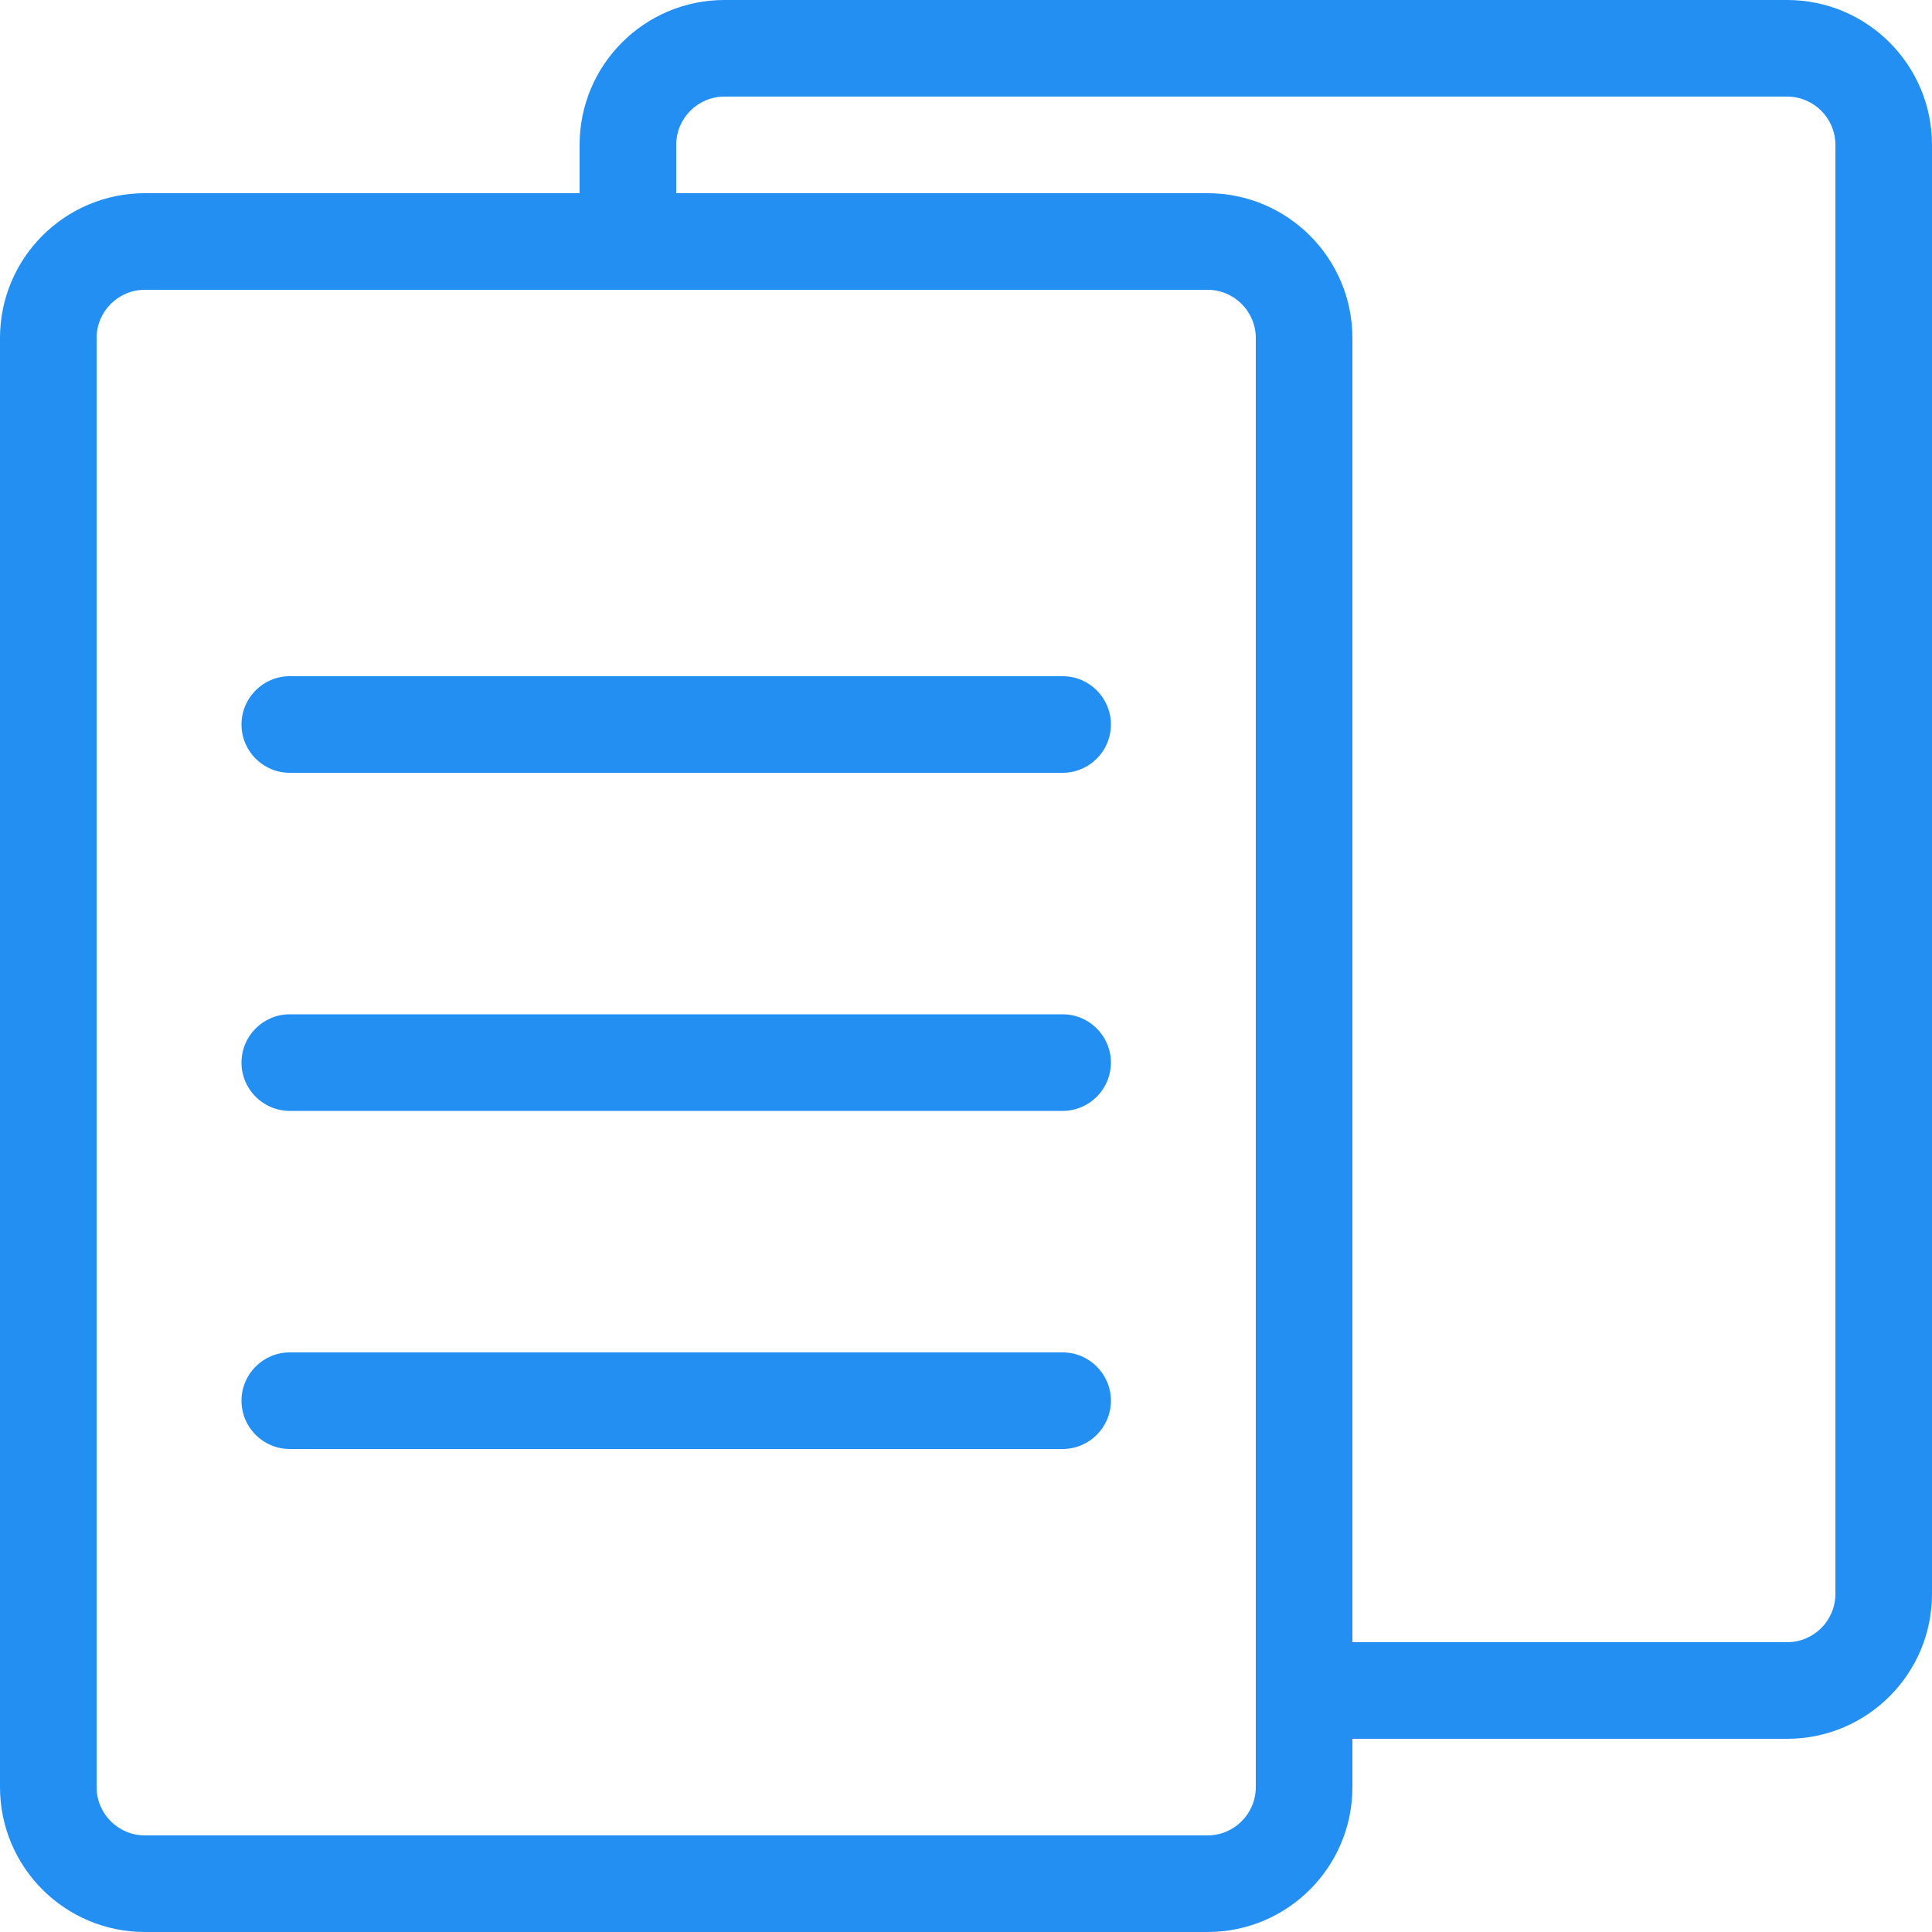
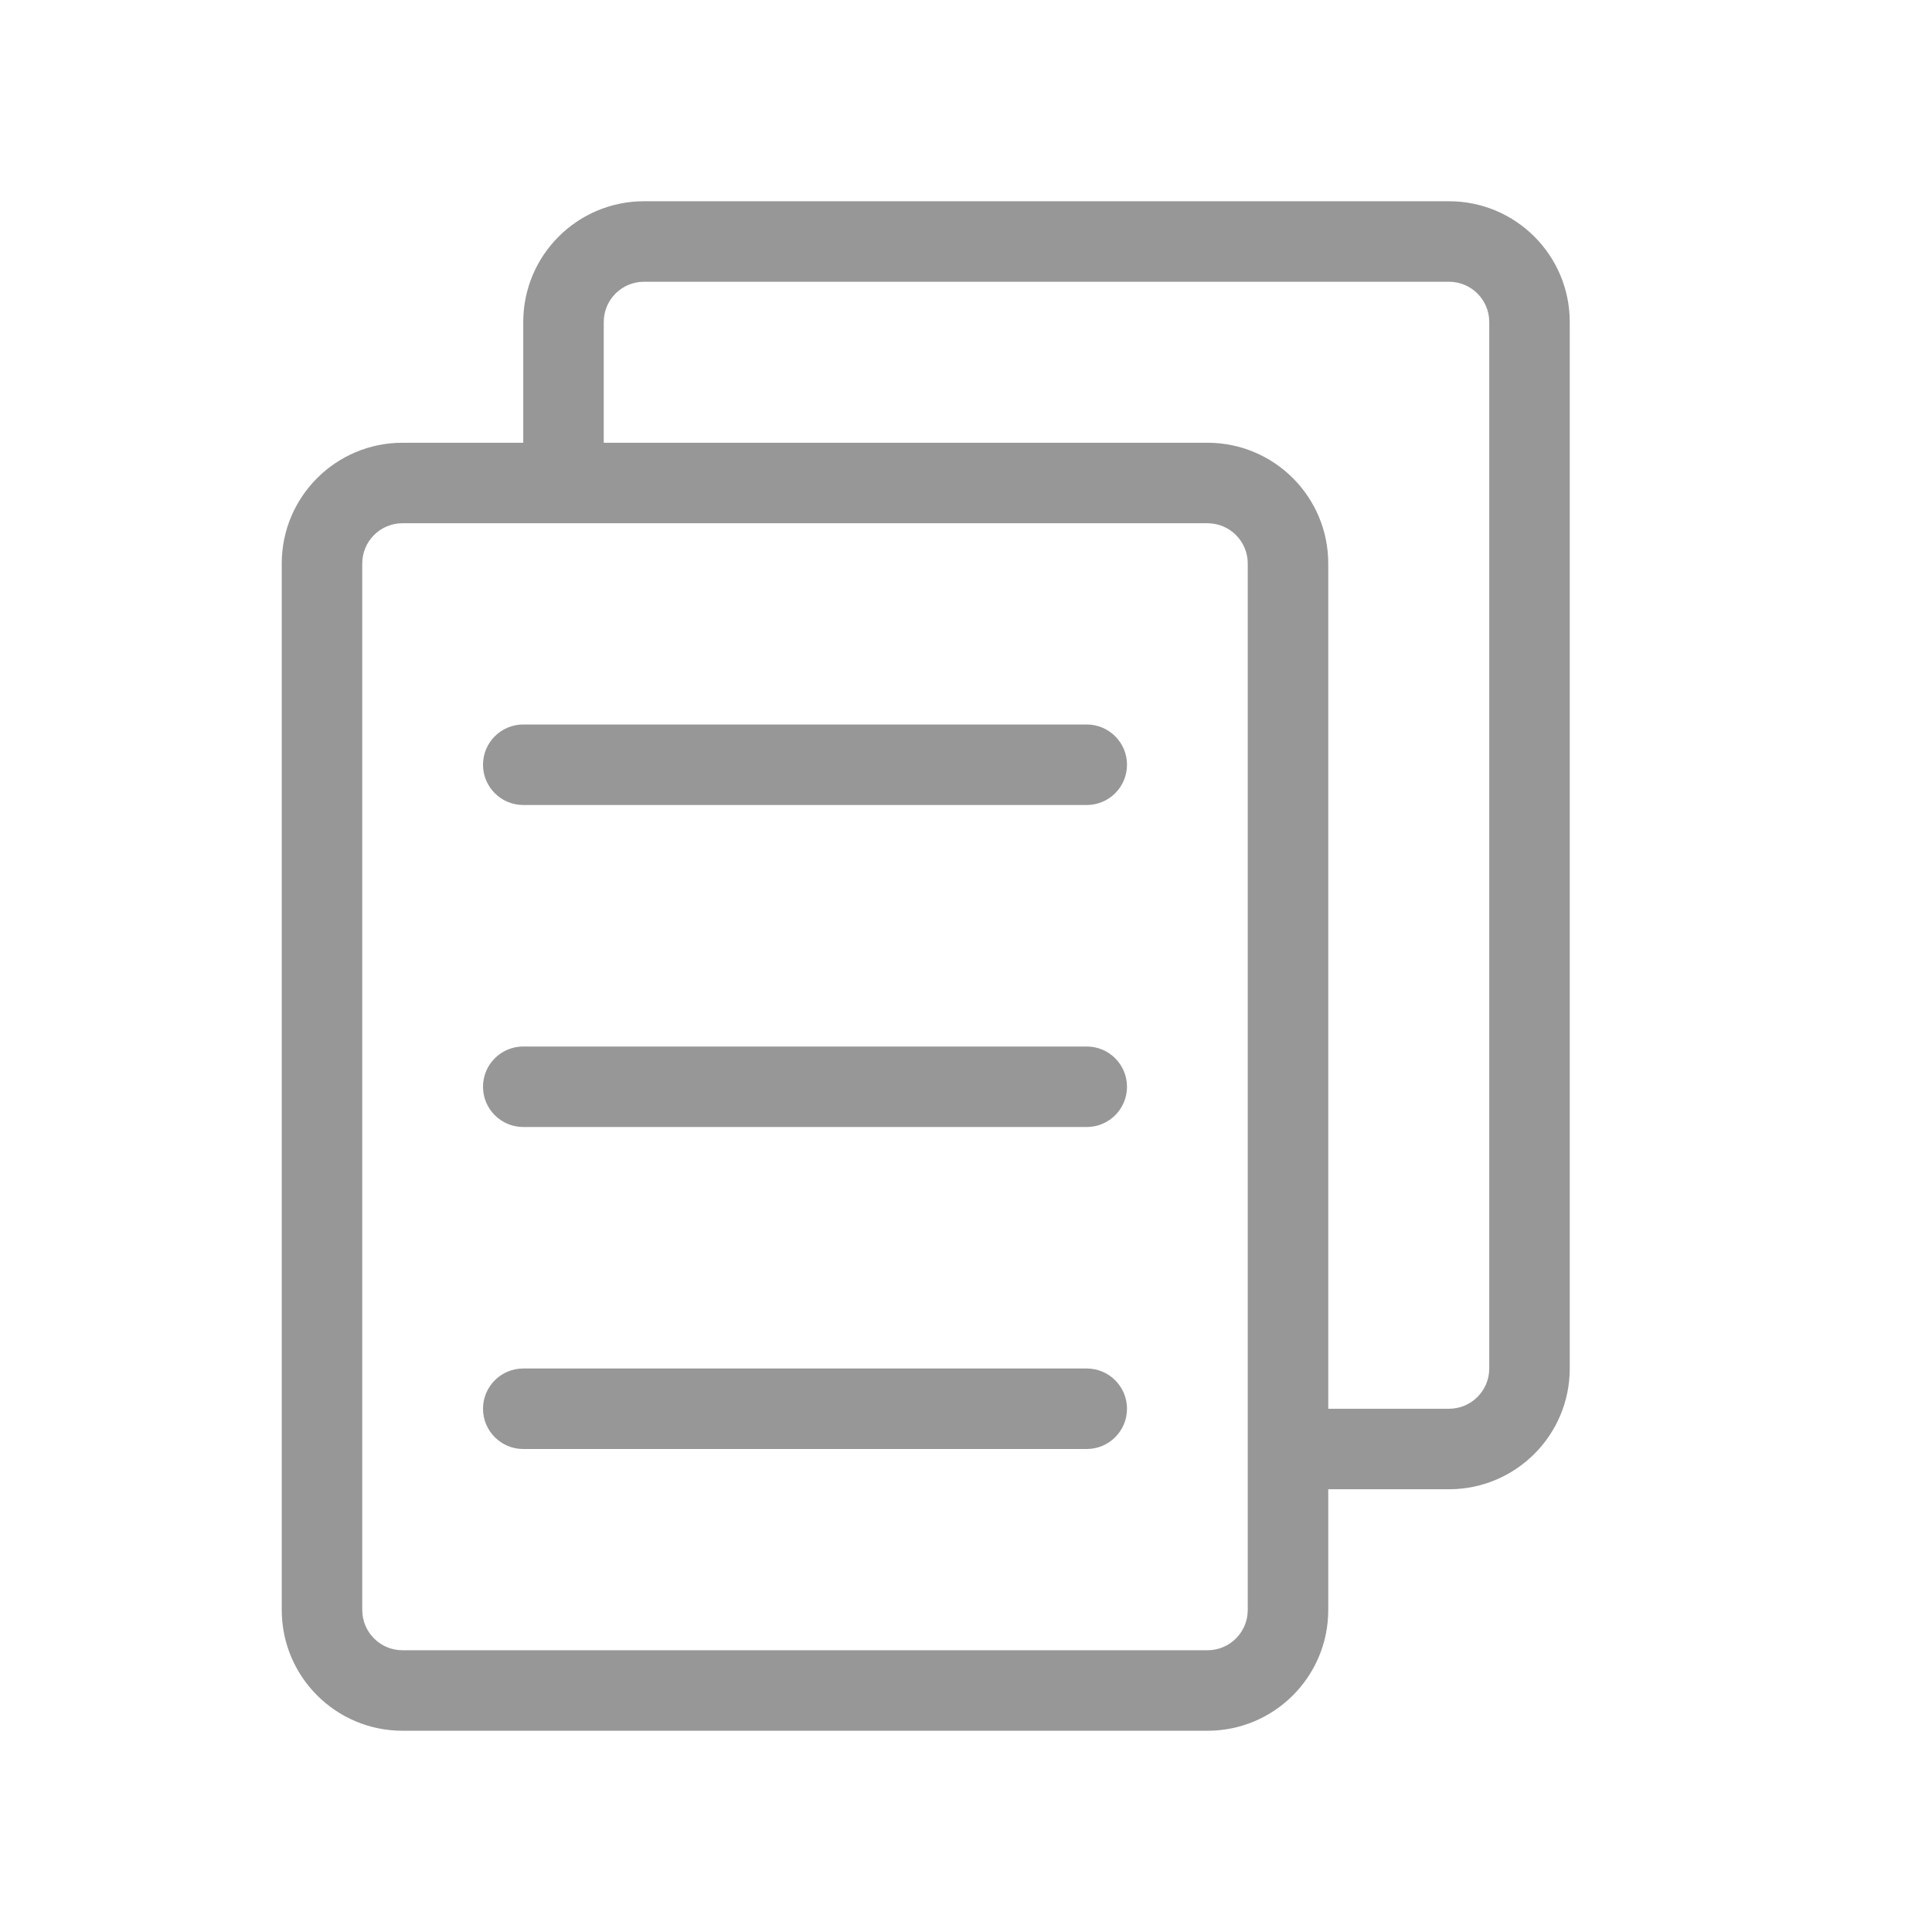
- <svg xmlns="http://www.w3.org/2000/svg" width="40" height="40">
-   <path d="M12 4V3a3 3 0 0 1 3-3h22a3 3 0 0 1 3 3v30a3 3 0 0 1-3 3h-9v1a3 3 0 0 1-3 3H3a3 3 0 0 1-3-3V7a3 3 0 0 1 3-3h9zm2 0h11a3 3 0 0 1 3 3v27h9a1 1 0 0 0 1-1V3a1 1 0 0 0-1-1H15a1 1 0 0 0-1 1v1zM3 6a1 1 0 0 0-1 1v30a1 1 0 0 0 1 1h22a1 1 0 0 0 1-1V7a1 1 0 0 0-1-1H3zm3 8h16a1 1 0 0 1 0 2H6a1 1 0 0 1 0-2zm0 7h16a1 1 0 0 1 0 2H6a1 1 0 0 1 0-2zm0 7h16a1 1 0 0 1 0 2H6a1 1 0 0 1 0-2z" fill="#238FF3" />
+ <svg xmlns="http://www.w3.org/2000/svg" width="24" height="24">
+   <path d="M6.5 5.5V4A1.5 1.5 0 0 1 8 2.5h10A1.5 1.5 0 0 1 19.5 4v13a1.5 1.5 0 0 1-1.5 1.5h-1.5V20a1.5 1.5 0 0 1-1.5 1.5H5A1.5 1.5 0 0 1 3.5 20V7A1.5 1.5 0 0 1 5 5.5h1.5zm1 0H15A1.5 1.5 0 0 1 16.5 7v10.5H18a.5.5 0 0 0 .5-.5V4a.5.5 0 0 0-.5-.5H8a.5.5 0 0 0-.5.5v1.5zM5 6.5a.5.5 0 0 0-.5.5v13a.5.5 0 0 0 .5.5h10a.5.5 0 0 0 .5-.5V7a.5.5 0 0 0-.5-.5H5zM6.5 9h7a.5.5 0 1 1 0 1h-7a.5.5 0 0 1 0-1zm0 4h7a.5.5 0 1 1 0 1h-7a.5.5 0 1 1 0-1zm0 4h7a.5.5 0 1 1 0 1h-7a.5.5 0 1 1 0-1z" fill="#979797" />
</svg>
